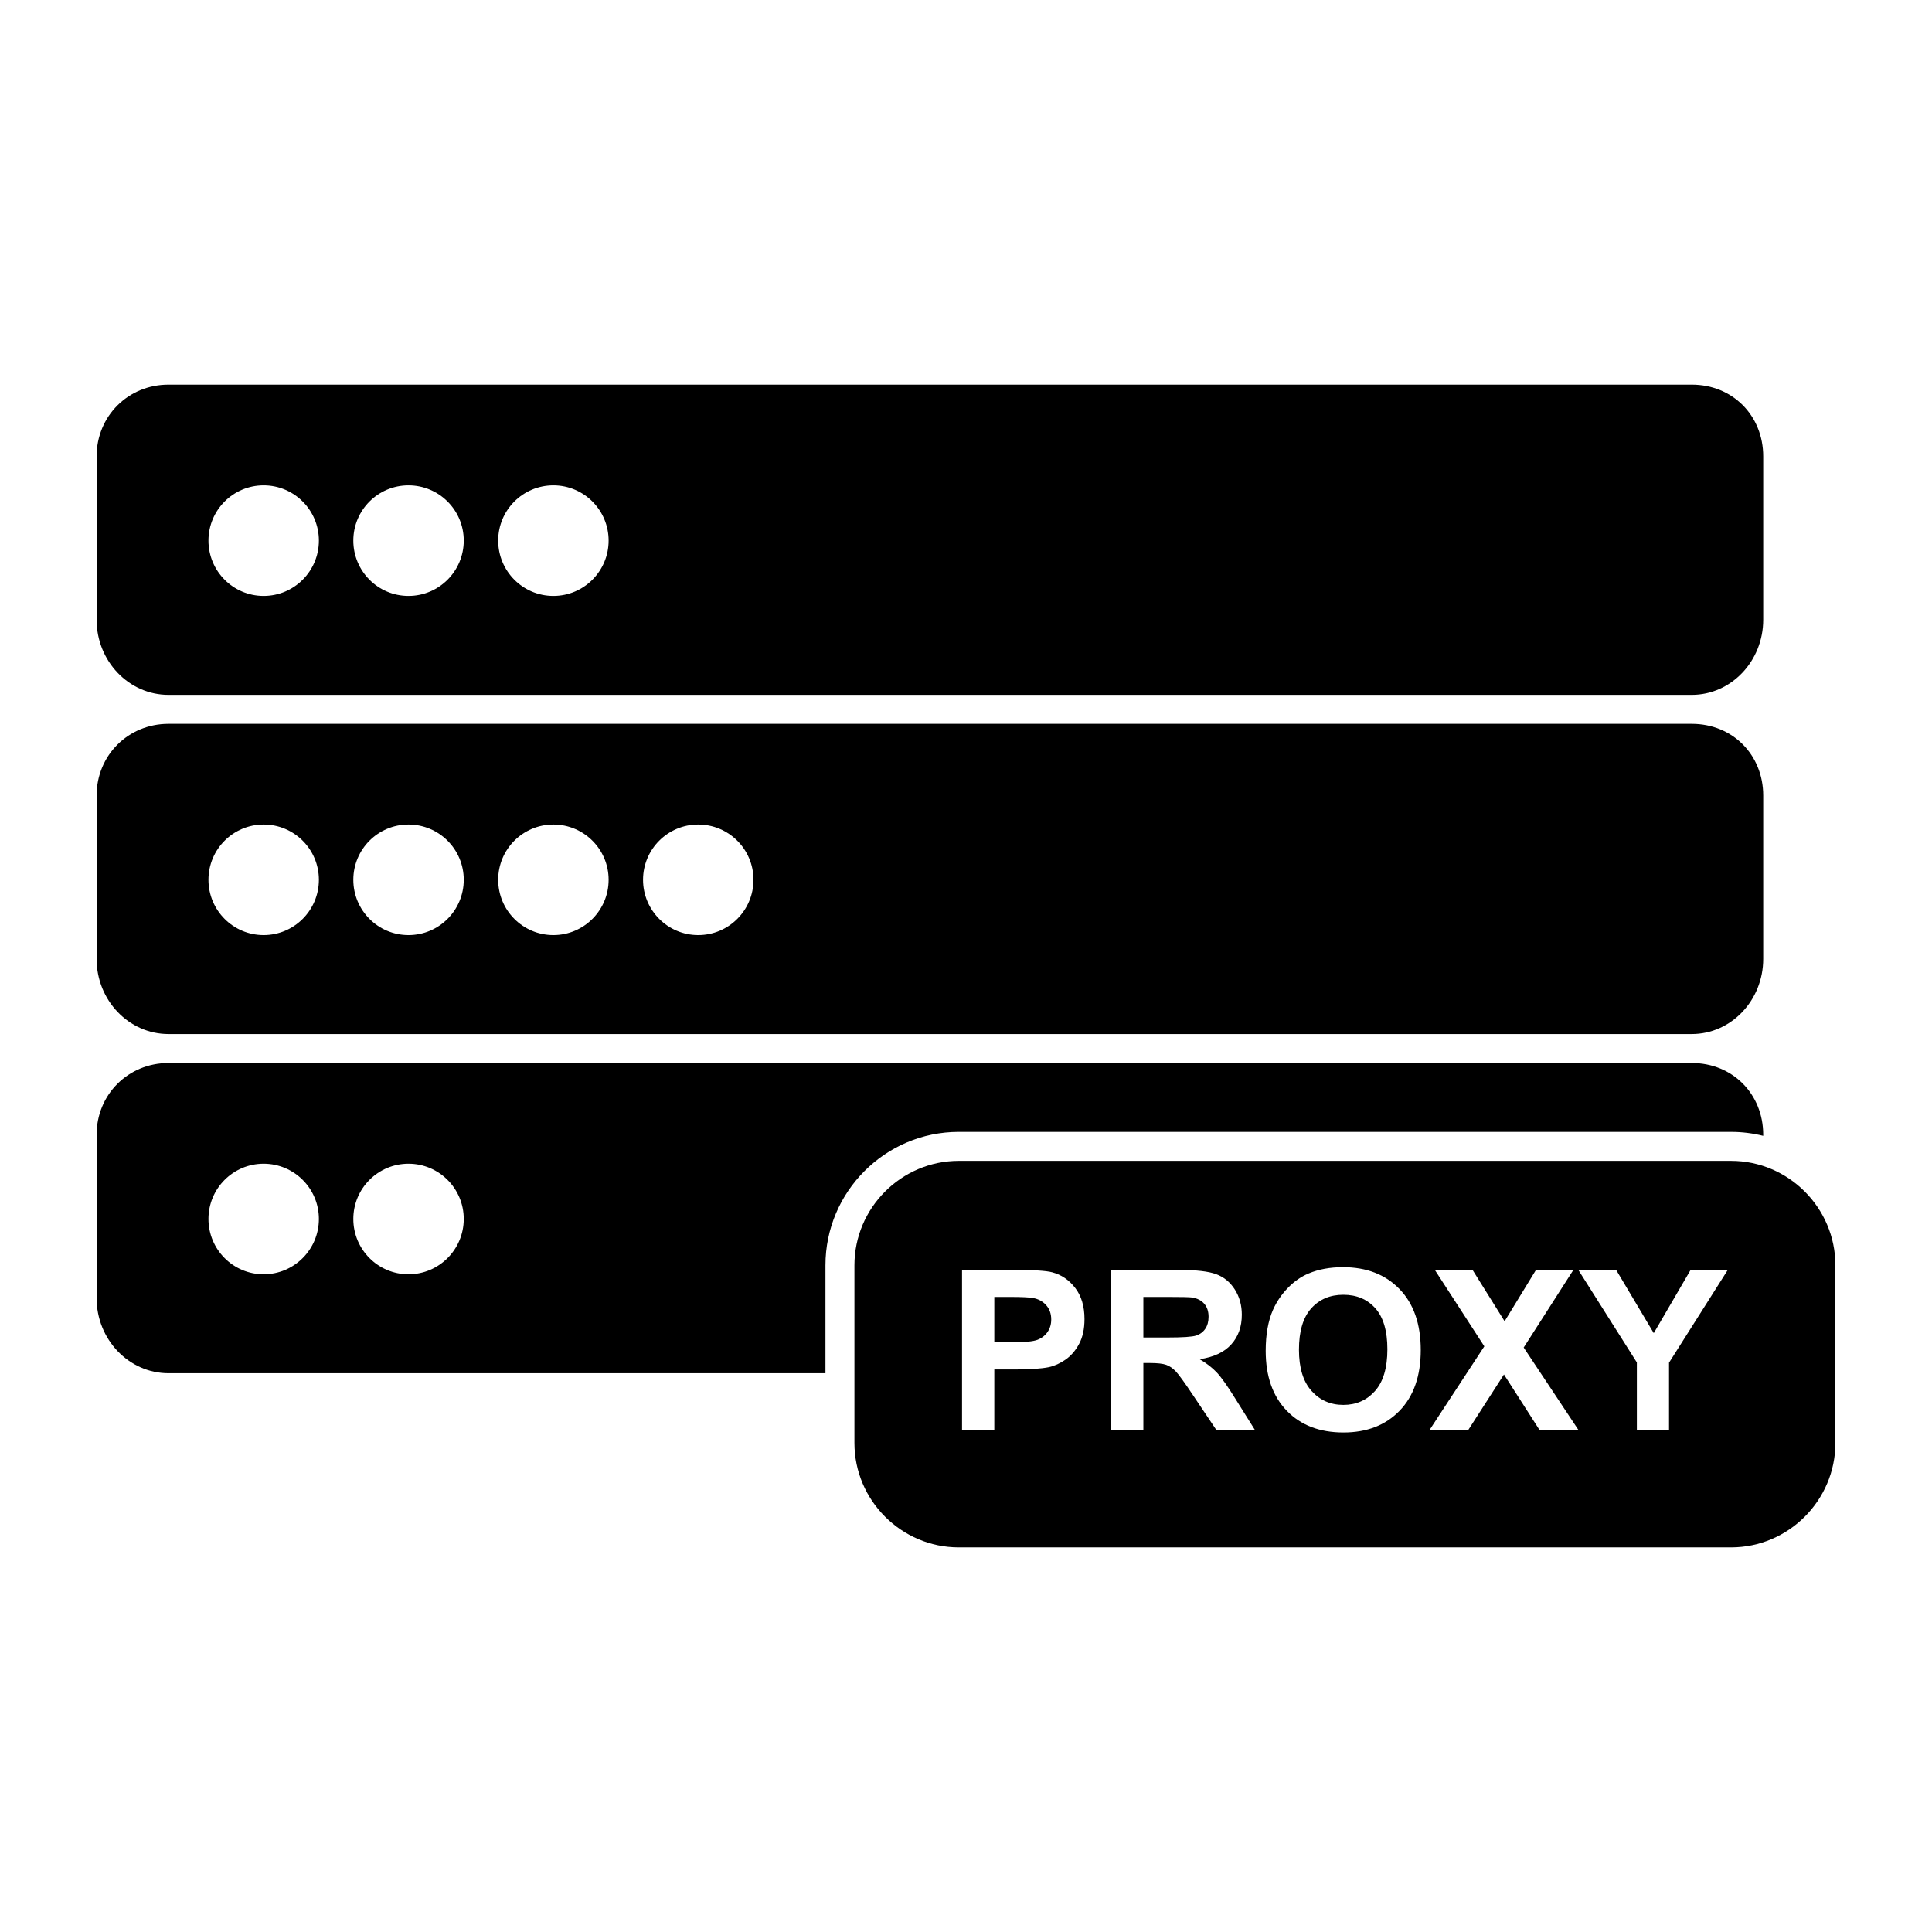
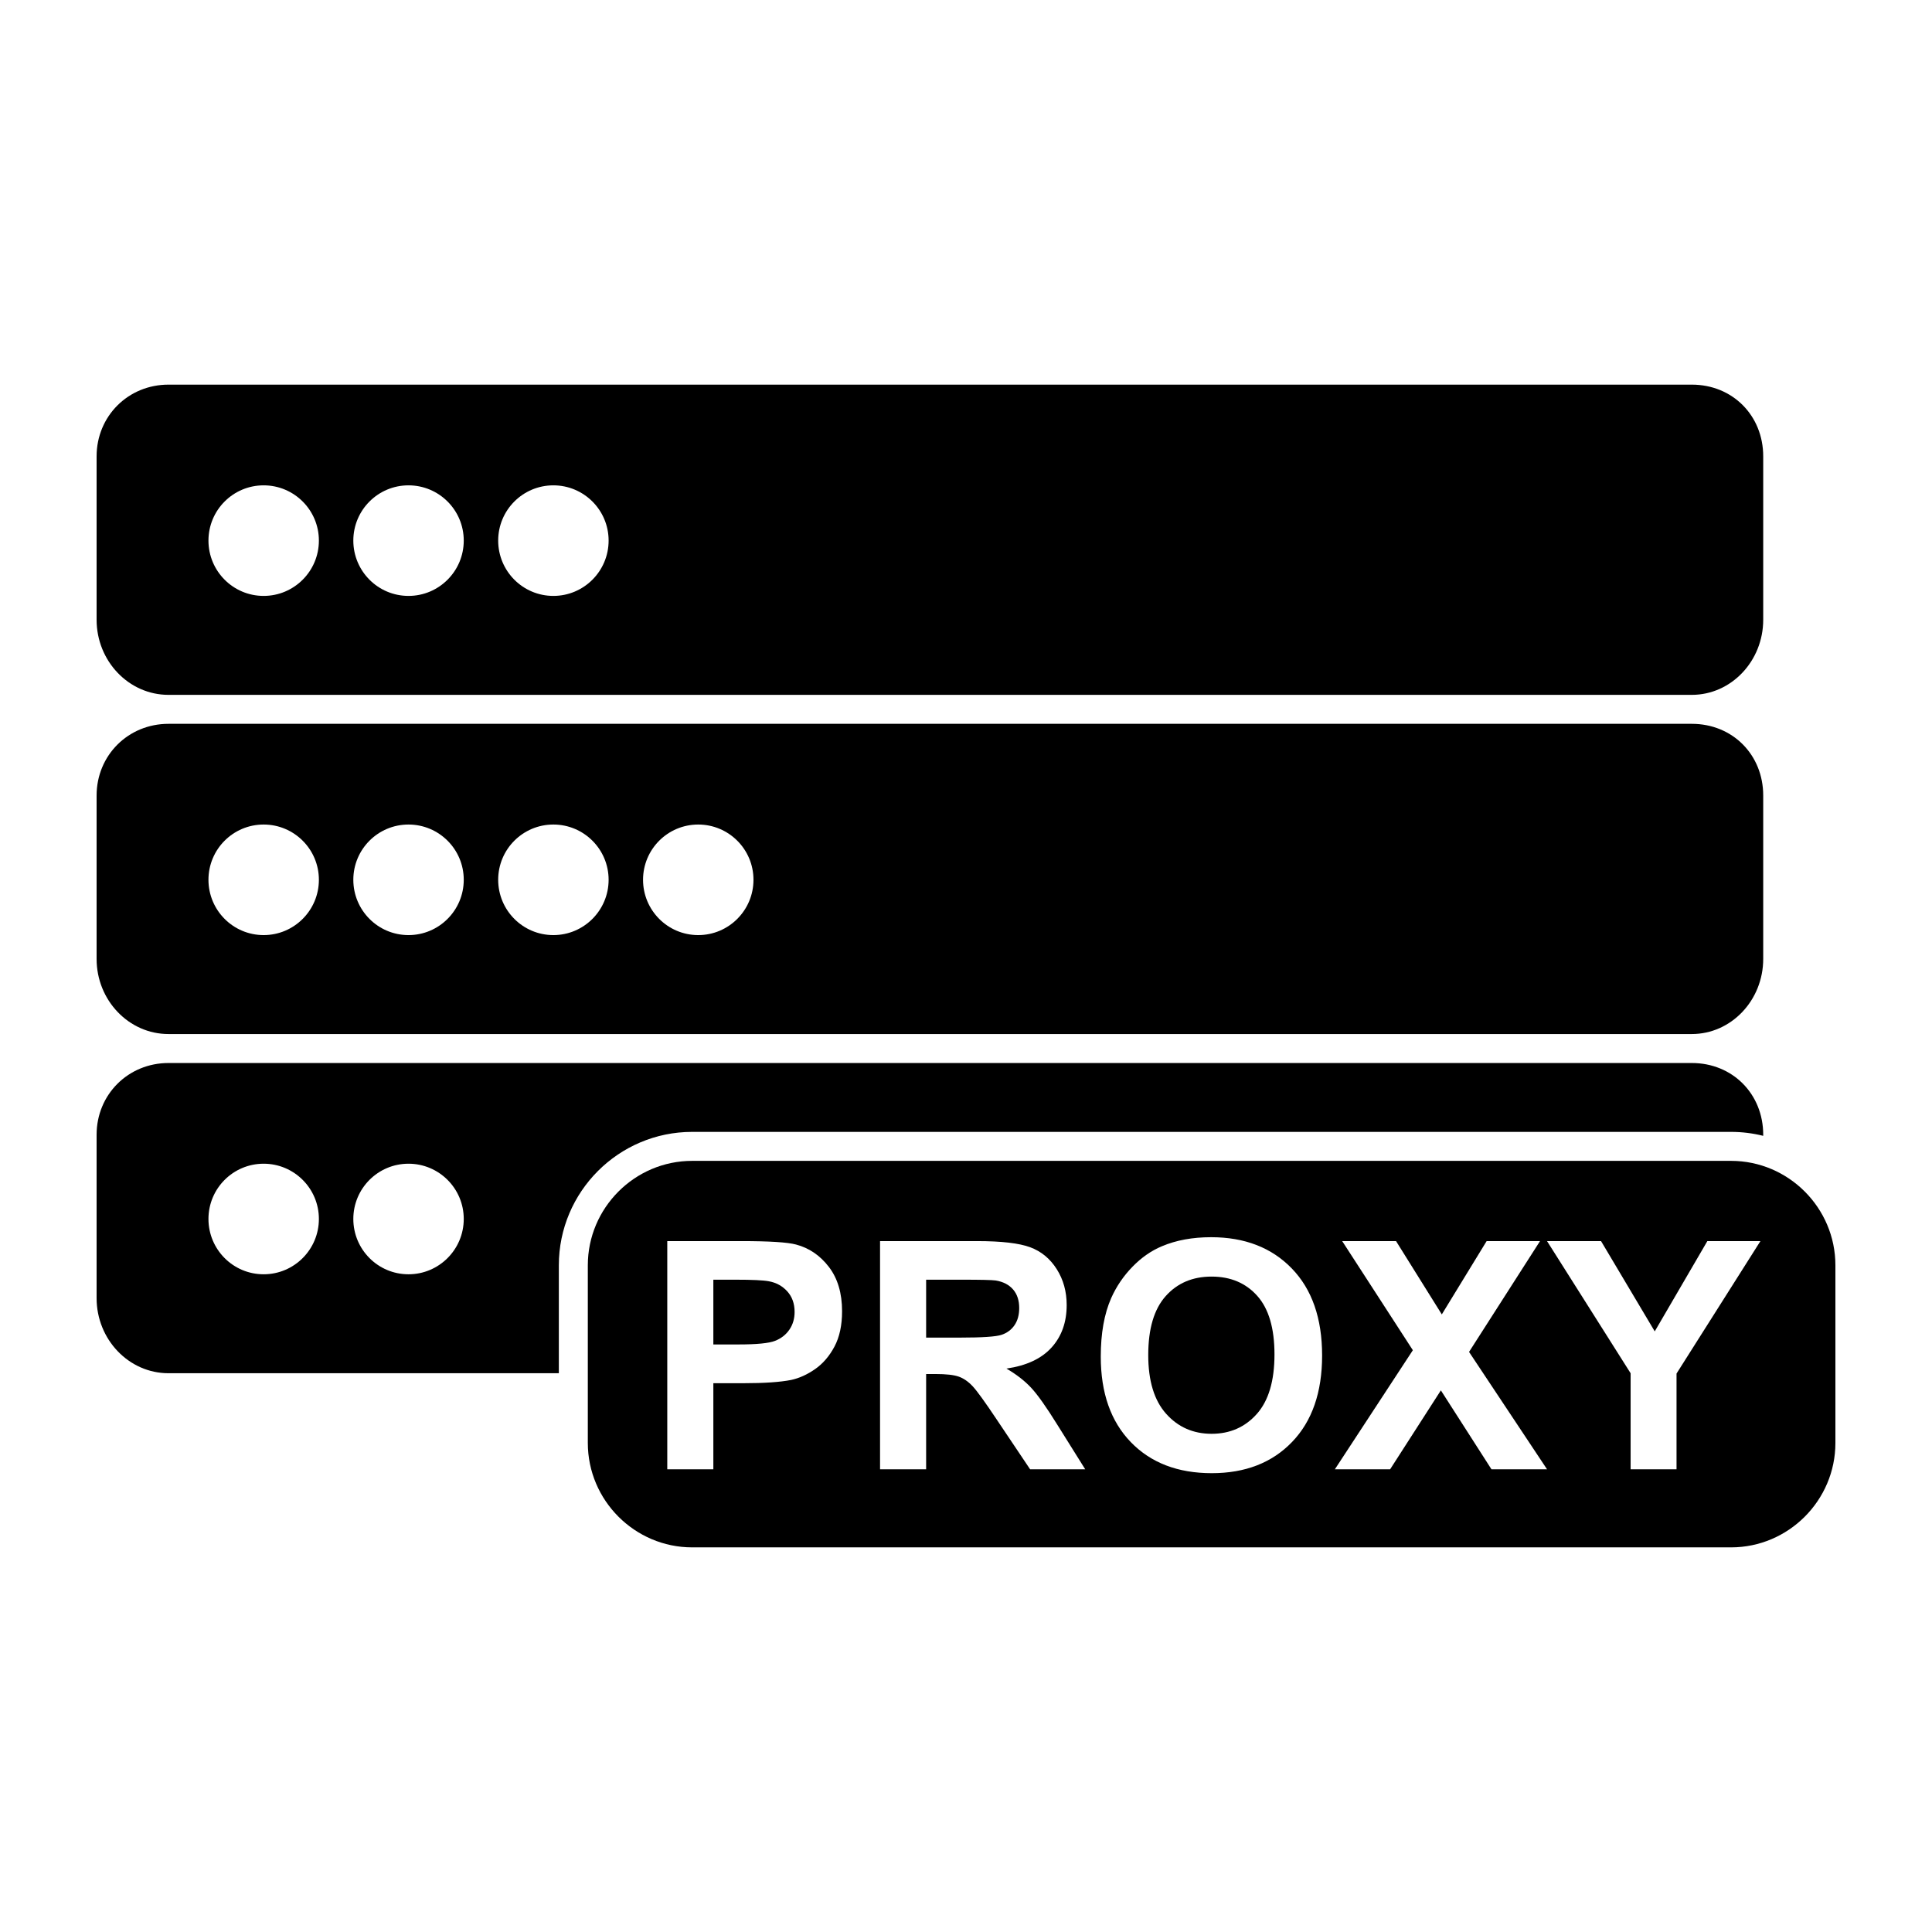
<svg xmlns="http://www.w3.org/2000/svg" version="1.1" id="Layer_1" x="0px" y="0px" width="1000px" height="1000px" viewBox="0 0 1000 1000" enable-background="new 0 0 1000 1000" xml:space="preserve">
  <g id="SMBServer">
-     <path d="M875.674,199.088H87.2c-20.859,0-37.2,16.312-37.2,37.136v84.537c0,21.446,16.688,38.895,37.2,38.895h788.474   c20.381,0,36.963-17.447,36.963-38.895v-84.537C912.637,215.053,896.746,199.088,875.674,199.088z M136.465,308.44   c-15.791,0-28.566-12.82-28.566-28.635c0-15.792,12.775-28.593,28.566-28.593c15.772,0,28.592,12.801,28.592,28.593   C165.057,295.62,152.237,308.44,136.465,308.44z M211.446,308.44c-15.791,0-28.567-12.82-28.567-28.635   c0-15.792,12.776-28.593,28.567-28.593c15.772,0,28.591,12.801,28.591,28.593C240.037,295.62,227.219,308.44,211.446,308.44z    M286.427,308.44c-15.791,0-28.567-12.82-28.567-28.635c0-15.792,12.776-28.593,28.567-28.593   c15.772,0,28.591,12.801,28.591,28.593C315.018,295.62,302.199,308.44,286.427,308.44z" />
-     <path d="M875.674,374.651H87.2c-20.859,0-37.2,16.312-37.2,37.136v84.537c0,21.444,16.688,38.893,37.2,38.893h788.474   c20.381,0,36.963-17.447,36.963-38.893v-84.537C912.637,390.615,896.746,374.651,875.674,374.651z M136.465,484.003   c-15.791,0-28.566-12.82-28.566-28.635c0-15.791,12.775-28.592,28.566-28.592c15.772,0,28.592,12.801,28.592,28.592   C165.057,471.183,152.237,484.003,136.465,484.003z M211.446,484.003c-15.791,0-28.567-12.82-28.567-28.635   c0-15.791,12.776-28.592,28.567-28.592c15.772,0,28.591,12.801,28.591,28.592C240.037,471.183,227.219,484.003,211.446,484.003z    M286.427,484.003c-15.791,0-28.567-12.82-28.567-28.635c0-15.791,12.776-28.592,28.567-28.592   c15.772,0,28.591,12.801,28.591,28.592C315.018,471.183,302.199,484.003,286.427,484.003z M361.407,484.003   c-15.791,0-28.566-12.82-28.566-28.635c0-15.791,12.775-28.592,28.566-28.592c15.771,0,28.592,12.801,28.592,28.592   C389.999,471.183,377.18,484.003,361.407,484.003z" />
-     <path d="M875.674,550.213H87.2c-20.859,0-37.2,16.312-37.2,37.137v84.537c0,21.445,16.688,38.894,37.2,38.894h340.054v-55.861   c0-38.079,30.96-69.059,69.016-69.059h399.715c5.74,0,11.315,0.717,16.651,2.045v-0.556   C912.637,566.178,896.746,550.213,875.674,550.213z M136.465,659.566c-15.791,0-28.566-12.82-28.566-28.636   c0-15.791,12.775-28.594,28.566-28.594c15.772,0,28.592,12.803,28.592,28.594C165.057,646.746,152.237,659.566,136.465,659.566z    M211.446,659.566c-15.791,0-28.567-12.82-28.567-28.636c0-15.791,12.776-28.594,28.567-28.594   c15.772,0,28.591,12.803,28.591,28.594C240.037,646.746,227.219,659.566,211.446,659.566z" />
+     <path d="M875.674,199.088H87.2c-20.859,0-37.2,16.312-37.2,37.136v84.537c0,21.446,16.688,38.896,37.2,38.896h788.474   c20.381,0,36.963-17.447,36.963-38.896v-84.537C912.637,215.053,896.746,199.088,875.674,199.088z M136.465,308.44   c-15.791,0-28.566-12.82-28.566-28.635c0-15.792,12.775-28.593,28.566-28.593c15.772,0,28.592,12.801,28.592,28.593   C165.057,295.62,152.237,308.44,136.465,308.44z M211.446,308.44c-15.791,0-28.567-12.82-28.567-28.635   c0-15.792,12.776-28.593,28.567-28.593c15.772,0,28.591,12.801,28.591,28.593C240.037,295.62,227.219,308.44,211.446,308.44z    M286.427,308.44c-15.791,0-28.567-12.82-28.567-28.635c0-15.792,12.776-28.593,28.567-28.593   c15.772,0,28.591,12.801,28.591,28.593C315.018,295.62,302.199,308.44,286.427,308.44z" />
+     <path d="M875.674,374.651H87.2c-20.859,0-37.2,16.312-37.2,37.136v84.537c0,21.443,16.688,38.893,37.2,38.893h788.474   c20.381,0,36.963-17.447,36.963-38.893v-84.537C912.637,390.615,896.746,374.651,875.674,374.651z M136.465,484.003   c-15.791,0-28.566-12.82-28.566-28.635c0-15.791,12.775-28.592,28.566-28.592c15.772,0,28.592,12.801,28.592,28.592   C165.057,471.183,152.237,484.003,136.465,484.003z M211.446,484.003c-15.791,0-28.567-12.82-28.567-28.635   c0-15.791,12.776-28.592,28.567-28.592c15.772,0,28.591,12.801,28.591,28.592C240.037,471.183,227.219,484.003,211.446,484.003z    M286.427,484.003c-15.791,0-28.567-12.82-28.567-28.635c0-15.791,12.776-28.592,28.567-28.592   c15.772,0,28.591,12.801,28.591,28.592C315.018,471.183,302.199,484.003,286.427,484.003z M361.407,484.003   c-15.791,0-28.566-12.82-28.566-28.635c0-15.791,12.775-28.592,28.566-28.592c15.771,0,28.592,12.801,28.592,28.592   C389.999,471.183,377.18,484.003,361.407,484.003z" />
+     <path d="M875.674,550.213H87.2c-20.859,0-37.2,16.312-37.2,37.137v84.537c0,21.445,16.688,38.895,37.2,38.895h202.054V654.92   c0-38.079,30.96-69.059,69.016-69.059h537.716c5.739,0,11.314,0.717,16.65,2.045v-0.557   C912.637,566.178,896.746,550.213,875.674,550.213z M136.465,659.566c-15.791,0-28.566-12.82-28.566-28.637   c0-15.791,12.775-28.594,28.566-28.594c15.772,0,28.592,12.803,28.592,28.594C165.057,646.746,152.237,659.566,136.465,659.566z    M211.446,659.566c-15.791,0-28.567-12.82-28.567-28.637c0-15.791,12.776-28.594,28.567-28.594   c15.772,0,28.591,12.803,28.591,28.594C240.037,646.746,227.219,659.566,211.446,659.566z" />
  </g>
  <g id="Layer_1_1_">
</g>
  <g>
-     <path d="M695.31,670.173c-6.886,0-12.436,2.361-16.649,7.082c-4.214,4.723-6.32,11.843-6.32,21.361   c0,9.369,2.163,16.471,6.49,21.305c4.326,4.836,9.819,7.253,16.479,7.253c6.659,0,12.124-2.399,16.395-7.196   c4.27-4.797,6.405-11.992,6.405-21.587c0-9.481-2.079-16.555-6.236-21.22S702.194,670.173,695.31,670.173z" />
-     <path d="M623.859,687.78c1.129-1.655,1.693-3.725,1.693-6.208c0-2.783-0.742-5.031-2.229-6.744   c-1.486-1.711-3.584-2.793-6.293-3.245c-1.355-0.188-5.418-0.282-12.189-0.282h-13.037v20.995h12.359   c8.014,0,13.018-0.339,15.012-1.017C621.17,690.603,622.73,689.437,623.859,687.78z" />
-     <path d="M895.985,600.859H496.271h-0.002c-29.719,0-54.015,24.315-54.015,54.059v91.936c0,29.74,24.296,54.06,54.015,54.06h0.002   h399.714h0.001c29.719,0,54.015-24.316,54.015-54.06v-91.936C950,625.178,925.704,600.859,895.985,600.859z M558.563,695.569   c-1.844,3.462-4.187,6.18-7.026,8.154c-2.842,1.976-5.729,3.283-8.663,3.923c-3.988,0.79-9.764,1.186-17.326,1.186h-10.893v31.209   H497.95v-82.736h26.808c10.158,0,16.78,0.415,19.865,1.242c4.741,1.241,8.71,3.941,11.908,8.099s4.798,9.528,4.798,16.112   C561.329,687.837,560.406,692.107,558.563,695.569z M629.504,740.041l-12.078-18.003c-4.289-6.435-7.223-10.488-8.803-12.162   c-1.582-1.674-3.256-2.822-5.023-3.443c-1.77-0.62-4.572-0.931-8.41-0.931h-3.385v34.539h-16.706v-82.736h35.161   c8.84,0,15.266,0.743,19.271,2.229c4.008,1.486,7.215,4.13,9.623,7.93s3.611,8.146,3.611,13.036c0,6.208-1.824,11.335-5.473,15.379   c-3.65,4.045-9.107,6.595-16.367,7.647c3.611,2.107,6.594,4.422,8.945,6.941c2.35,2.521,5.521,6.999,9.51,13.433l10.102,16.141   H629.504z M724.487,730.137c-7.262,7.544-16.969,11.315-29.122,11.315c-12.303,0-22.086-3.753-29.347-11.26   c-7.262-7.506-10.893-17.843-10.893-31.012c0-8.428,1.261-15.5,3.781-21.22c1.881-4.214,4.449-7.995,7.704-11.344   c3.254-3.349,6.819-5.832,10.694-7.45c5.154-2.182,11.099-3.273,17.834-3.273c12.19,0,21.944,3.781,29.263,11.344   c7.317,7.562,10.977,18.079,10.977,31.549C735.379,712.143,731.748,722.594,724.487,730.137z M796.782,740.041l-18.342-28.613   l-18.398,28.613h-20.035l28.274-43.174l-25.622-39.562h19.527l16.593,26.582l16.253-26.582h19.358l-25.735,40.183l28.274,42.554   H796.782z M863.886,705.332v34.709h-16.649V705.22l-30.306-47.915h19.583l19.471,32.733l19.076-32.733h19.244L863.886,705.332z" />
-     <path d="M534.747,671.865c-1.995-0.375-6.002-0.564-12.021-0.564h-8.07v23.479h9.143c6.584,0,10.986-0.433,13.207-1.299   c2.219-0.865,3.959-2.22,5.22-4.063c1.261-1.843,1.891-3.987,1.891-6.434c0-3.01-0.884-5.493-2.652-7.449   S537.456,672.354,534.747,671.865z" />
+     <path d="M627.12,660.759c-9.829,0-17.753,3.371-23.767,10.111c-6.017,6.741-9.023,16.906-9.023,30.494   c0,13.374,3.088,23.513,9.265,30.414c6.176,6.901,14.019,10.353,23.525,10.353s17.308-3.424,23.405-10.272   c6.094-6.848,9.143-17.12,9.143-30.816c0-13.535-2.967-23.632-8.902-30.293C644.83,664.09,636.949,660.759,627.12,660.759z" />
+     <path d="M525.123,685.896c1.611-2.362,2.417-5.317,2.417-8.862c0-3.975-1.062-7.184-3.183-9.628   c-2.122-2.443-5.115-3.987-8.982-4.632c-1.934-0.269-7.734-0.403-17.402-0.403h-18.611v29.971h17.645   c11.439,0,18.582-0.483,21.43-1.45C521.282,689.924,523.512,688.26,525.123,685.896z" />
+     <path d="M895.985,600.859H358.271h-0.003c-29.719,0-54.015,24.314-54.015,54.059v91.936c0,29.74,24.296,54.061,54.015,54.061h0.003   h537.714h0.001c29.719,0,54.015-24.316,54.015-54.061v-91.936C950,625.178,925.704,600.859,895.985,600.859z M431.908,697.014   c-2.632,4.942-5.976,8.822-10.031,11.642c-4.056,2.82-8.177,4.687-12.367,5.6c-5.694,1.128-13.938,1.692-24.734,1.692h-15.549   V760.5h-23.848V642.39h38.269c14.502,0,23.955,0.592,28.359,1.772c6.768,1.772,12.434,5.627,17,11.562   c4.564,5.935,6.848,13.603,6.848,23.001C435.855,685.977,434.539,692.072,431.908,697.014z M533.18,760.5l-17.241-25.701   c-6.123-9.184-10.312-14.971-12.568-17.361c-2.256-2.39-4.646-4.028-7.171-4.915c-2.525-0.886-6.525-1.329-12.004-1.329h-4.834   V760.5h-23.848V642.39h50.193c12.621,0,21.793,1.062,27.513,3.183c5.721,2.122,10.299,5.895,13.737,11.319   c3.436,5.426,5.156,11.63,5.156,18.61c0,8.863-2.606,16.182-7.815,21.955c-5.21,5.773-12.999,9.414-23.364,10.916   c5.156,3.01,9.412,6.312,12.77,9.91c3.356,3.6,7.882,9.99,13.576,19.175L561.7,760.5H533.18z M668.773,746.36   c-10.367,10.77-24.225,16.153-41.572,16.153c-17.564,0-31.529-5.357-41.895-16.072c-10.367-10.716-15.55-25.472-15.55-44.271   c0-12.031,1.799-22.128,5.397-30.293c2.686-6.015,6.352-11.412,10.998-16.193c4.645-4.78,9.734-8.325,15.268-10.635   c7.357-3.115,15.844-4.674,25.459-4.674c17.402,0,31.326,5.398,41.773,16.194c10.445,10.796,15.67,25.81,15.67,45.036   C684.322,720.674,679.139,735.592,668.773,746.36z M771.979,760.5l-26.185-40.848L719.53,760.5h-28.602l40.363-61.633   l-36.576-56.478h27.875l23.688,37.946l23.203-37.946h27.634l-36.738,57.363l40.364,60.747H771.979z M867.771,710.951V760.5h-23.767   v-49.709L800.74,642.39h27.957l27.795,46.729l27.232-46.729h27.473L867.771,710.951z" />
+     <path d="M397.909,663.176c-2.848-0.536-8.568-0.806-17.161-0.806h-11.521v33.516h13.052c9.398,0,15.683-0.616,18.853-1.853   c3.168-1.235,5.652-3.169,7.453-5.801c1.799-2.631,2.699-5.693,2.699-9.186c0-4.296-1.263-7.841-3.787-10.635   C404.971,665.621,401.776,663.875,397.909,663.176z" />
  </g>
</svg>
